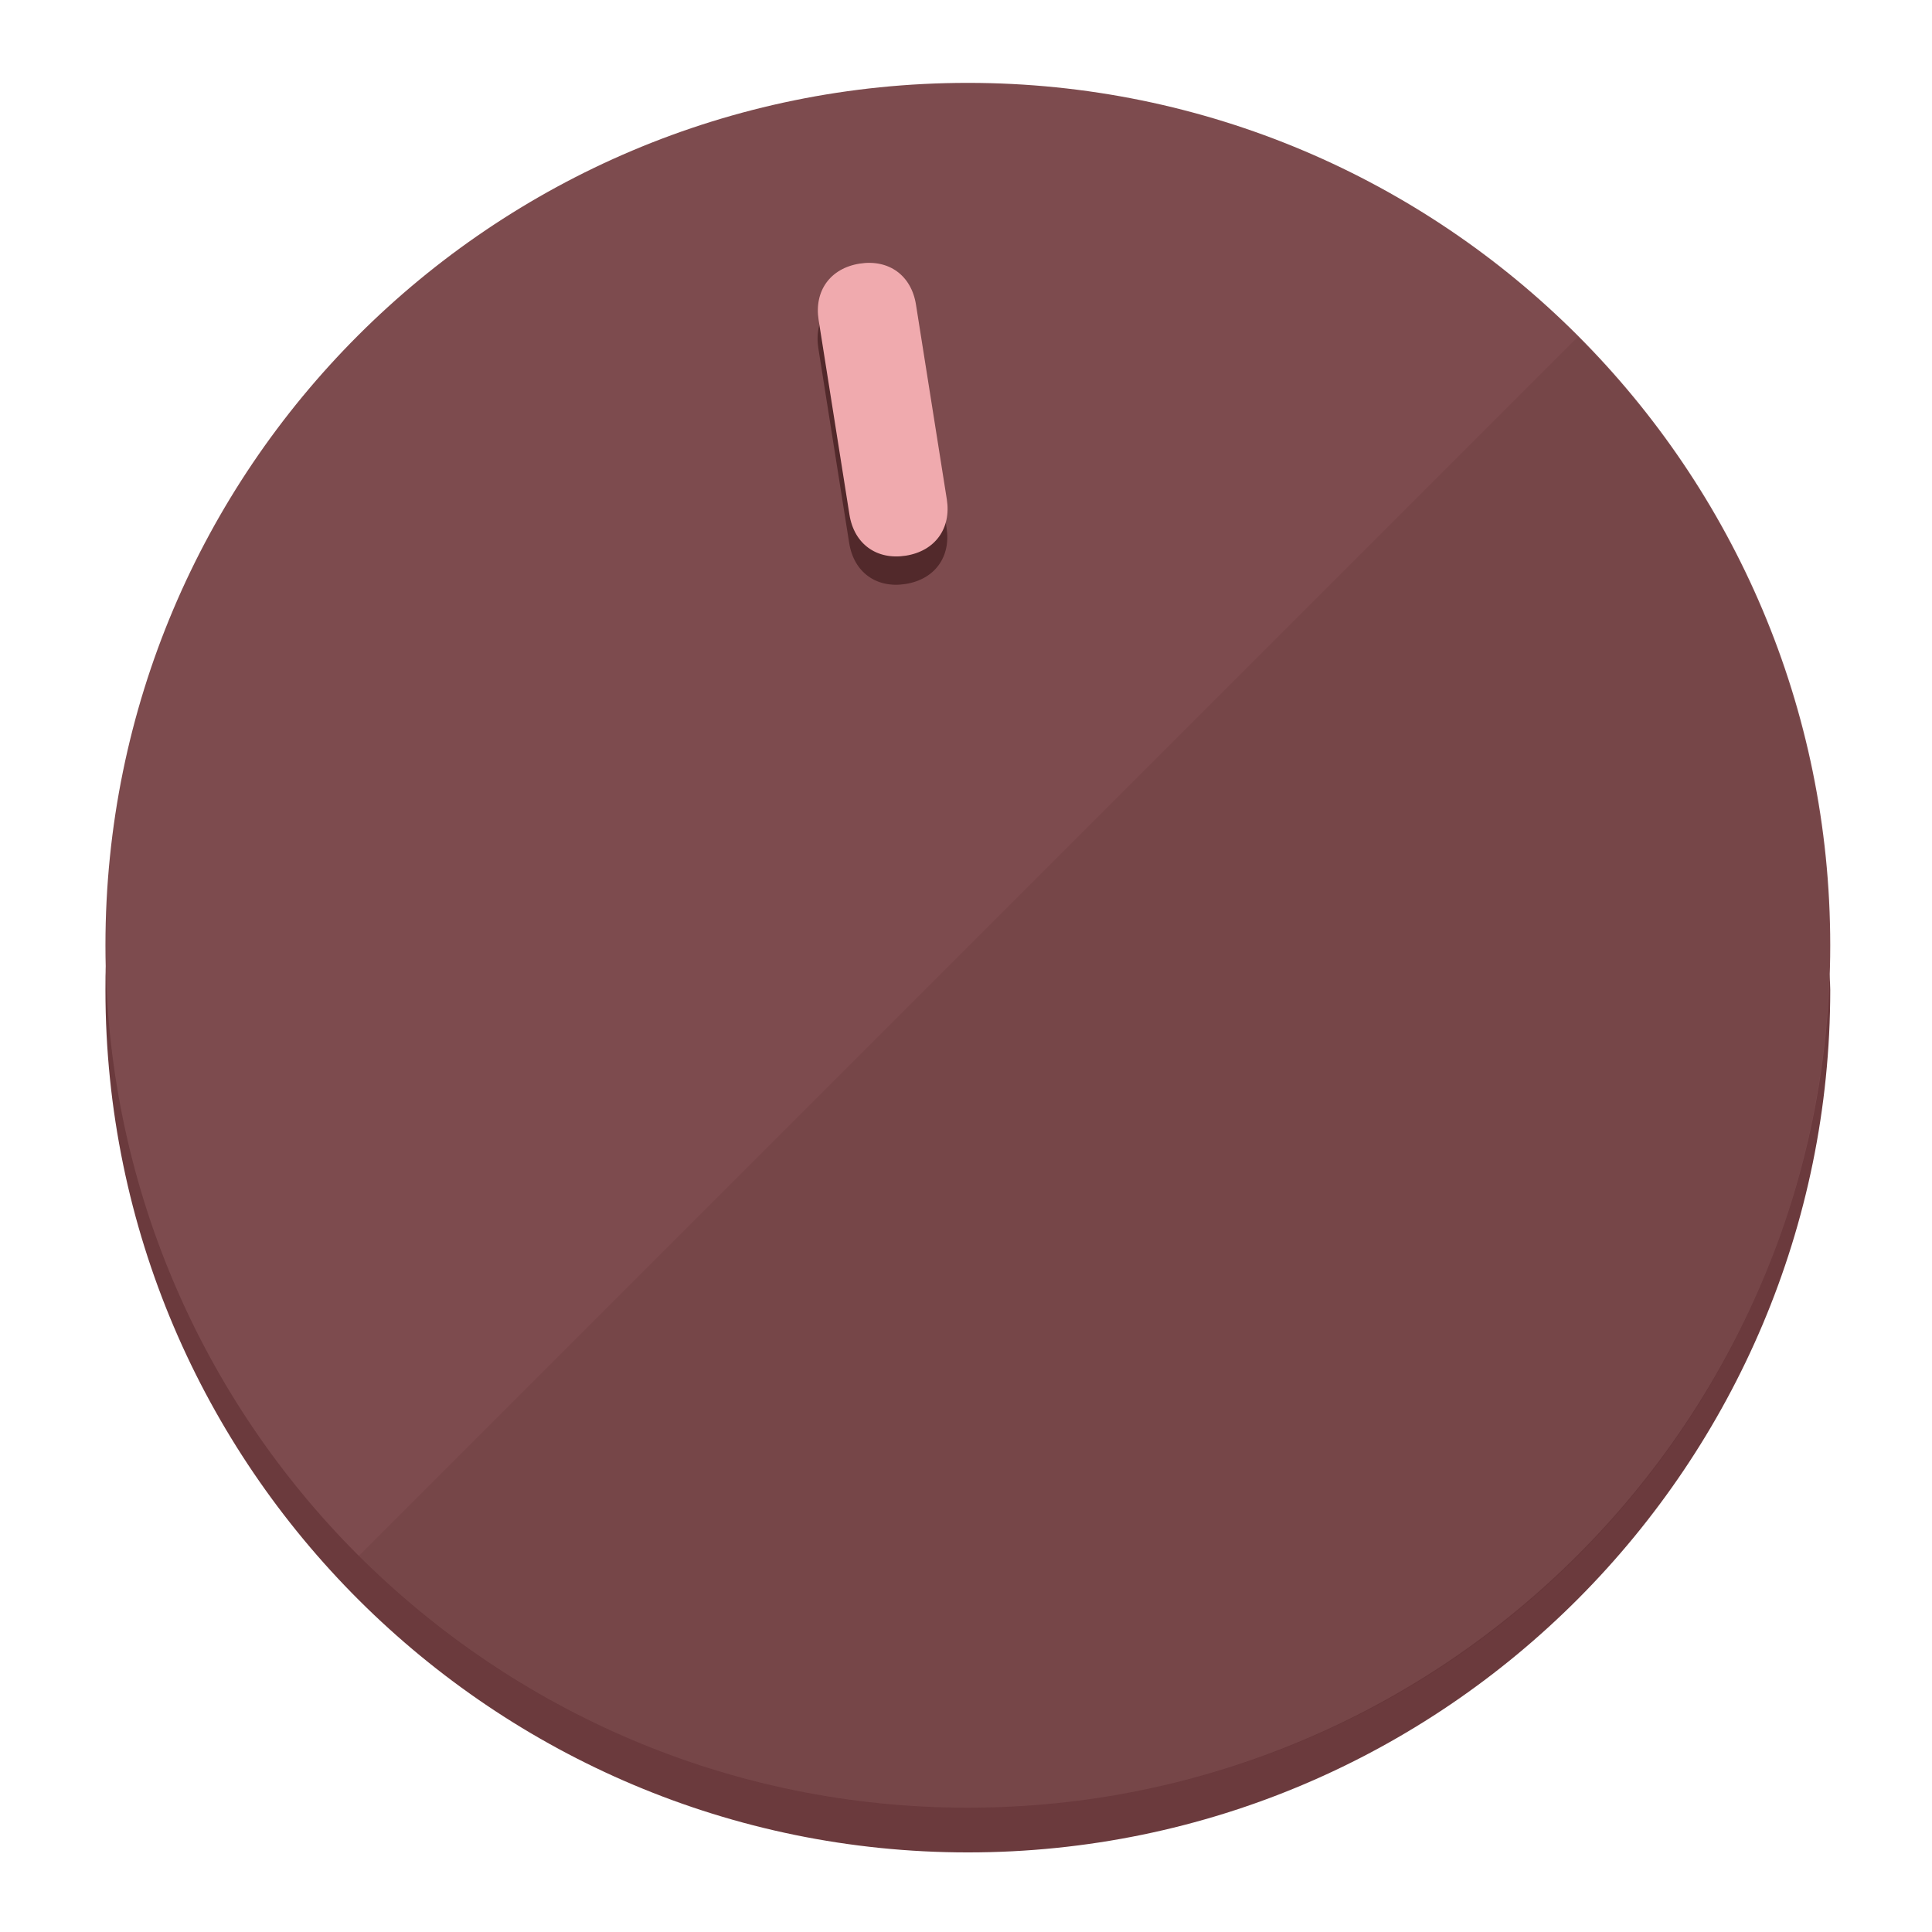
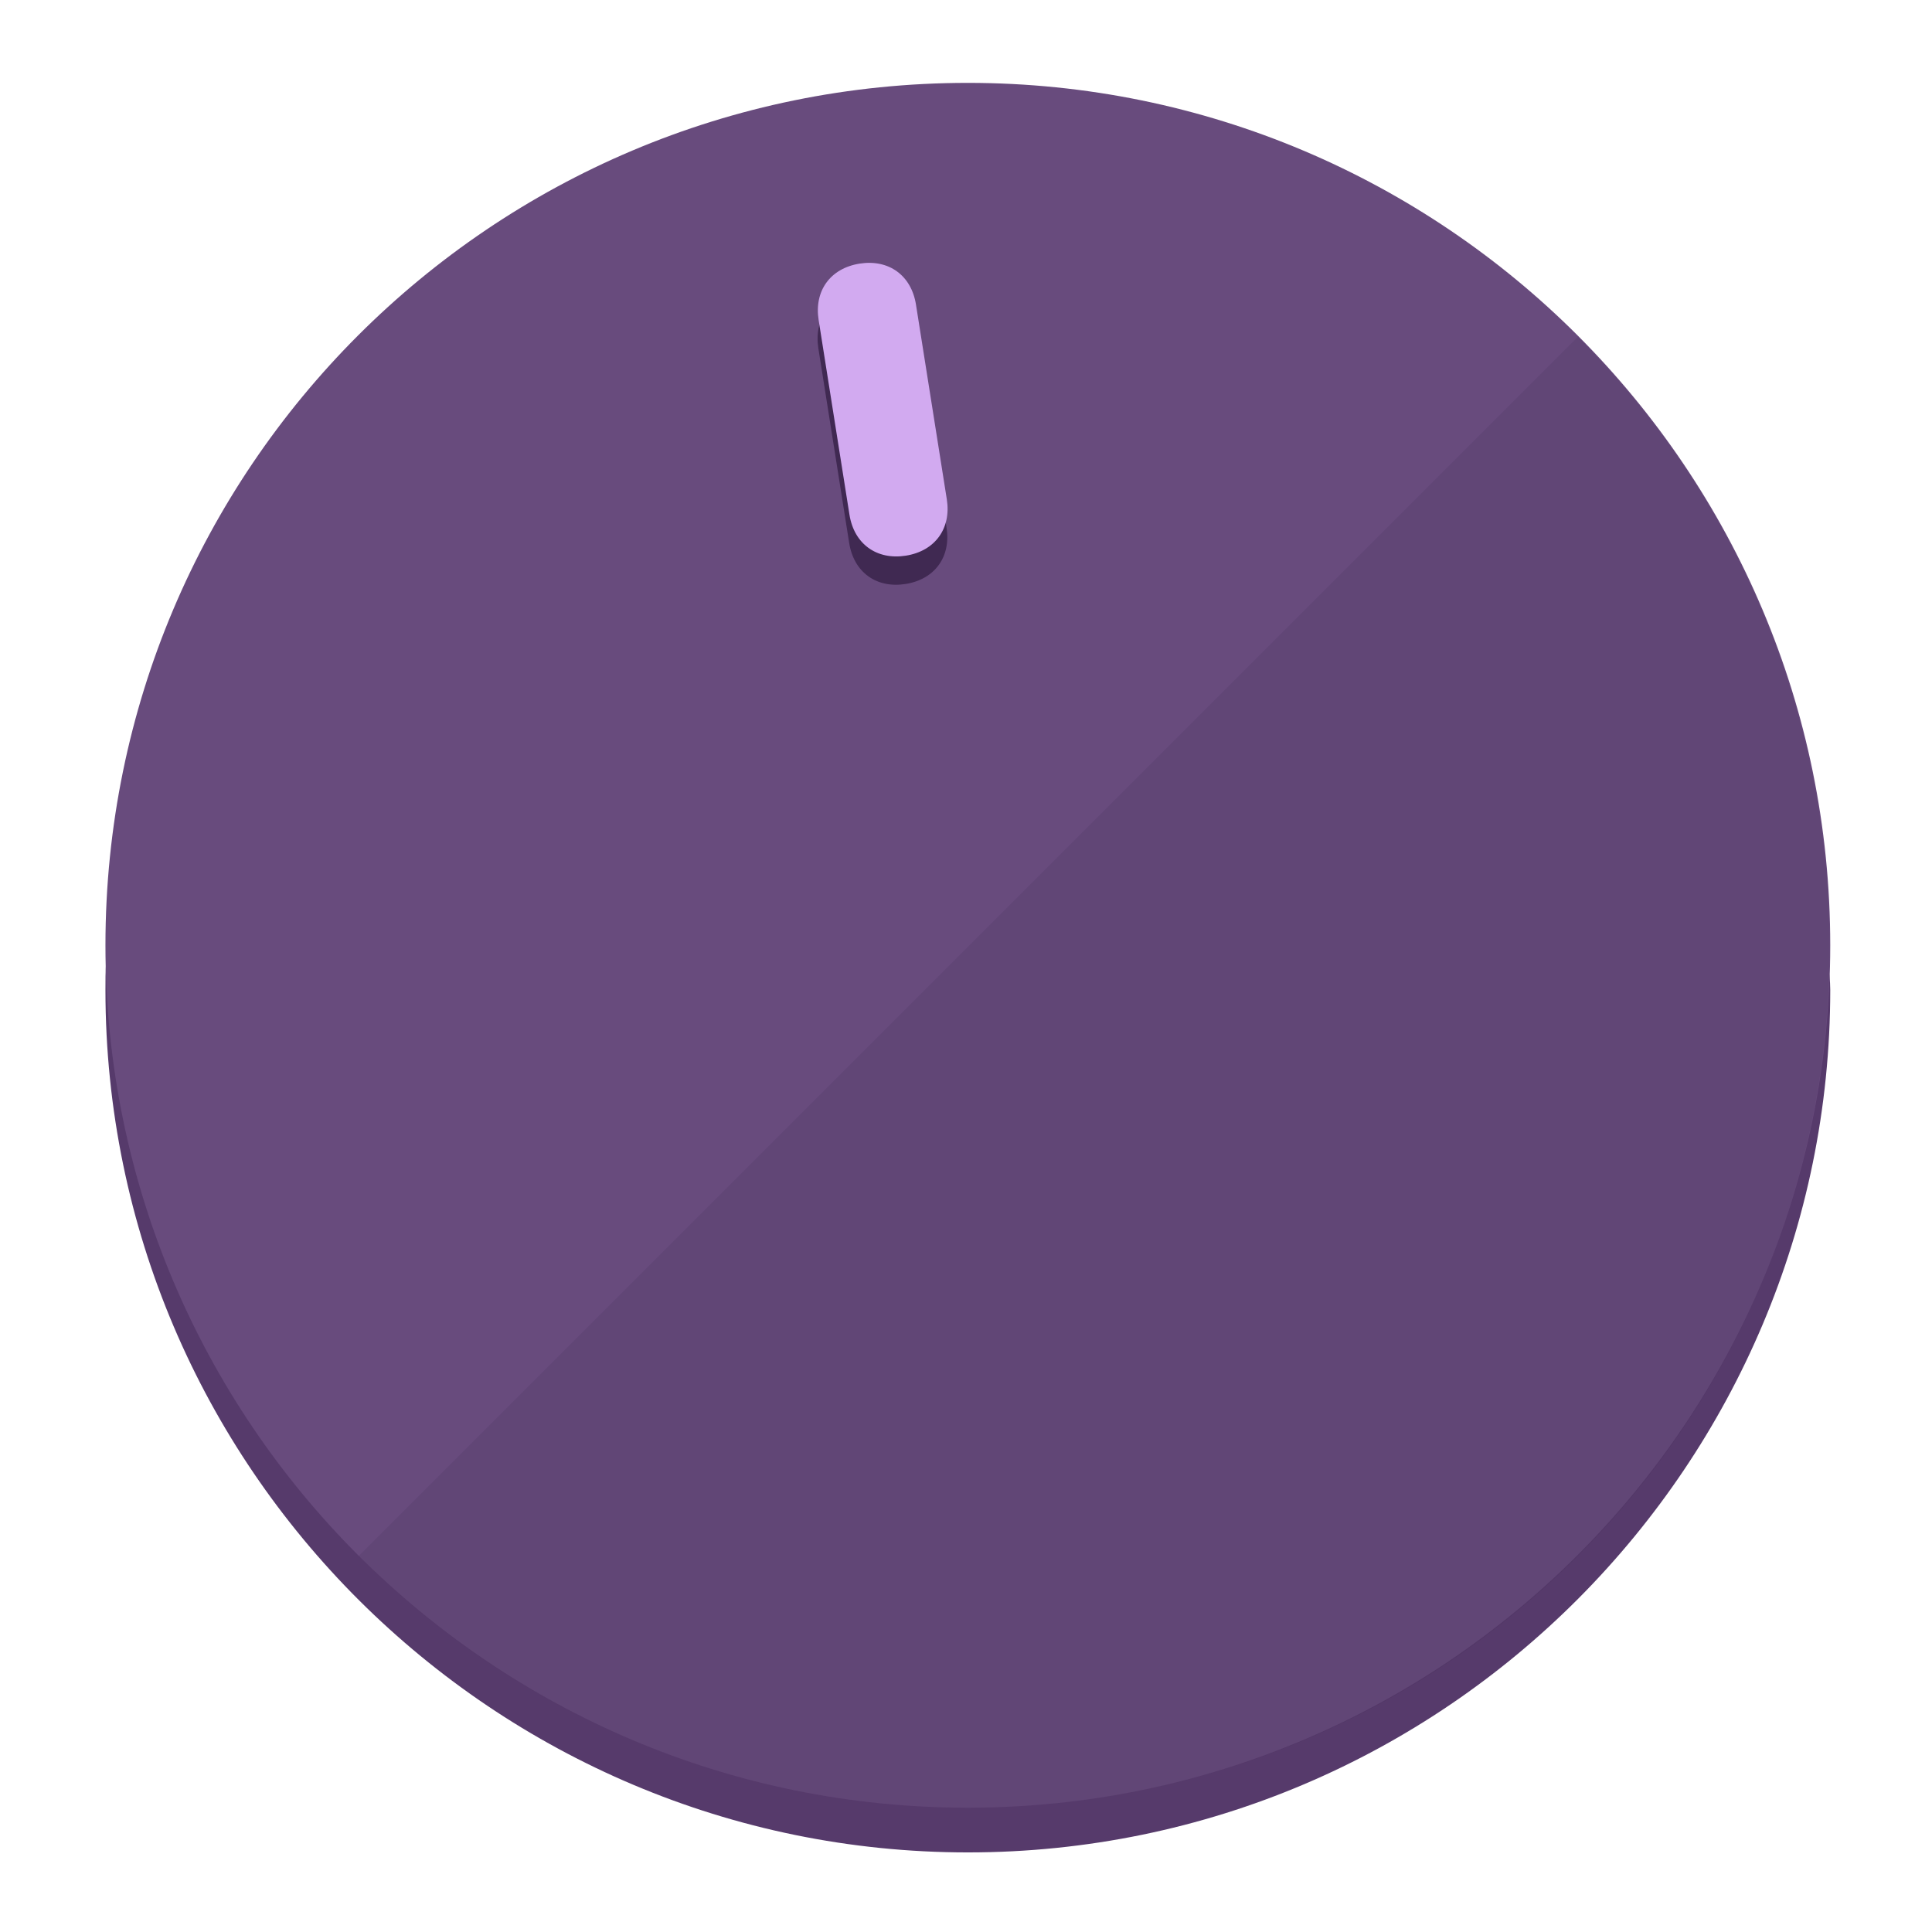
<svg xmlns="http://www.w3.org/2000/svg" height="120px" width="120px" version="1.1" id="Layer_1" viewBox="0 0 496.8 496.8" xml:space="preserve">
  <defs id="defs23" />
  <g id="g3158">
-     <path style="display:inline;fill:#6B3A3D;fill-opacity:1;stroke-width:1.584" d="m 248.875,445.92 c 116.582,0 212.89,-91.238 220.493,-205.286 0,5.069 1.267,8.87 1.267,13.939 0,121.651 -98.842,221.76 -221.76,221.76 -121.651,0 -221.76,-98.842 -221.76,-221.76 0,-5.069 0,-8.87 1.267,-13.939 7.603,114.048 103.91,205.286 220.493,205.286 z" id="path8" />
-     <circle style="display:inline;fill:#7D4B4E;fill-opacity:1;stroke-width:1.584" cx="248.875" cy="243.071" r="221.76" id="circle12" />
-     <path style="display:inline;fill:#52292B;fill-opacity:0.154;stroke-width:1.587" d="m 405.744,86.606 c 86.308,86.308 86.308,227.193 0,313.5 -86.308,86.308 -227.193,86.308 -313.5,0" id="path14" />
+     <path style="display:inline;fill:#563A6B;fill-opacity:1;stroke-width:1.584" d="m 248.875,445.92 c 116.582,0 212.89,-91.238 220.493,-205.286 0,5.069 1.267,8.87 1.267,13.939 0,121.651 -98.842,221.76 -221.76,221.76 -121.651,0 -221.76,-98.842 -221.76,-221.76 0,-5.069 0,-8.87 1.267,-13.939 7.603,114.048 103.91,205.286 220.493,205.286 z" id="path8" />
+     <circle style="display:inline;fill:#684B7D;fill-opacity:1;stroke-width:1.584" cx="248.875" cy="243.071" r="221.76" id="circle12" />
+     <path style="display:inline;fill:#402952;fill-opacity:0.154;stroke-width:1.587" d="m 405.744,86.606 c 86.308,86.308 86.308,227.193 0,313.5 -86.308,86.308 -227.193,86.308 -313.5,0" id="path14" />
  </g>
  <g id="g3198">
    <circle style="display:none;fill:#000000;fill-opacity:0;stroke-width:1.584" cx="207.304" cy="279.452" r="221.76" id="circle12-3" transform="rotate(-9)" />
-     <path style="display:inline;fill:#52292B;fill-opacity:1;stroke-width:1.584" d="m 243.395,135.669 c 1.189,7.51 -3.024,13.309 -10.534,14.498 v 0 c -7.51,1.189 -13.309,-3.024 -14.498,-10.534 l -7.929,-50.064 c -1.189,-7.51 3.024,-13.309 10.534,-14.498 v 0 c 7.51,-1.189 13.309,3.024 14.498,10.534 z" id="path3789" />
-     <path style="display:inline;fill:#F0AAAE;stroke-width:1.584" d="m 243.465,128.388 c 1.189,7.51 -3.024,13.309 -10.534,14.498 v 0 c -7.51,1.189 -13.309,-3.024 -14.498,-10.534 l -7.929,-50.064 c -1.189,-7.51 3.024,-13.309 10.534,-14.498 v 0 c 7.51,-1.189 13.309,3.024 14.498,10.534 z" id="path915" />
+     <path style="display:inline;fill:#402952;fill-opacity:1;stroke-width:1.584" d="m 243.395,135.669 c 1.189,7.51 -3.024,13.309 -10.534,14.498 v 0 c -7.51,1.189 -13.309,-3.024 -14.498,-10.534 l -7.929,-50.064 c -1.189,-7.51 3.024,-13.309 10.534,-14.498 v 0 c 7.51,-1.189 13.309,3.024 14.498,10.534 z" id="path3789" />
+     <path style="display:inline;fill:#D2AAF0;stroke-width:1.584" d="m 243.465,128.388 c 1.189,7.51 -3.024,13.309 -10.534,14.498 v 0 c -7.51,1.189 -13.309,-3.024 -14.498,-10.534 l -7.929,-50.064 c -1.189,-7.51 3.024,-13.309 10.534,-14.498 v 0 c 7.51,-1.189 13.309,3.024 14.498,10.534 z" id="path915" />
  </g>
</svg>
